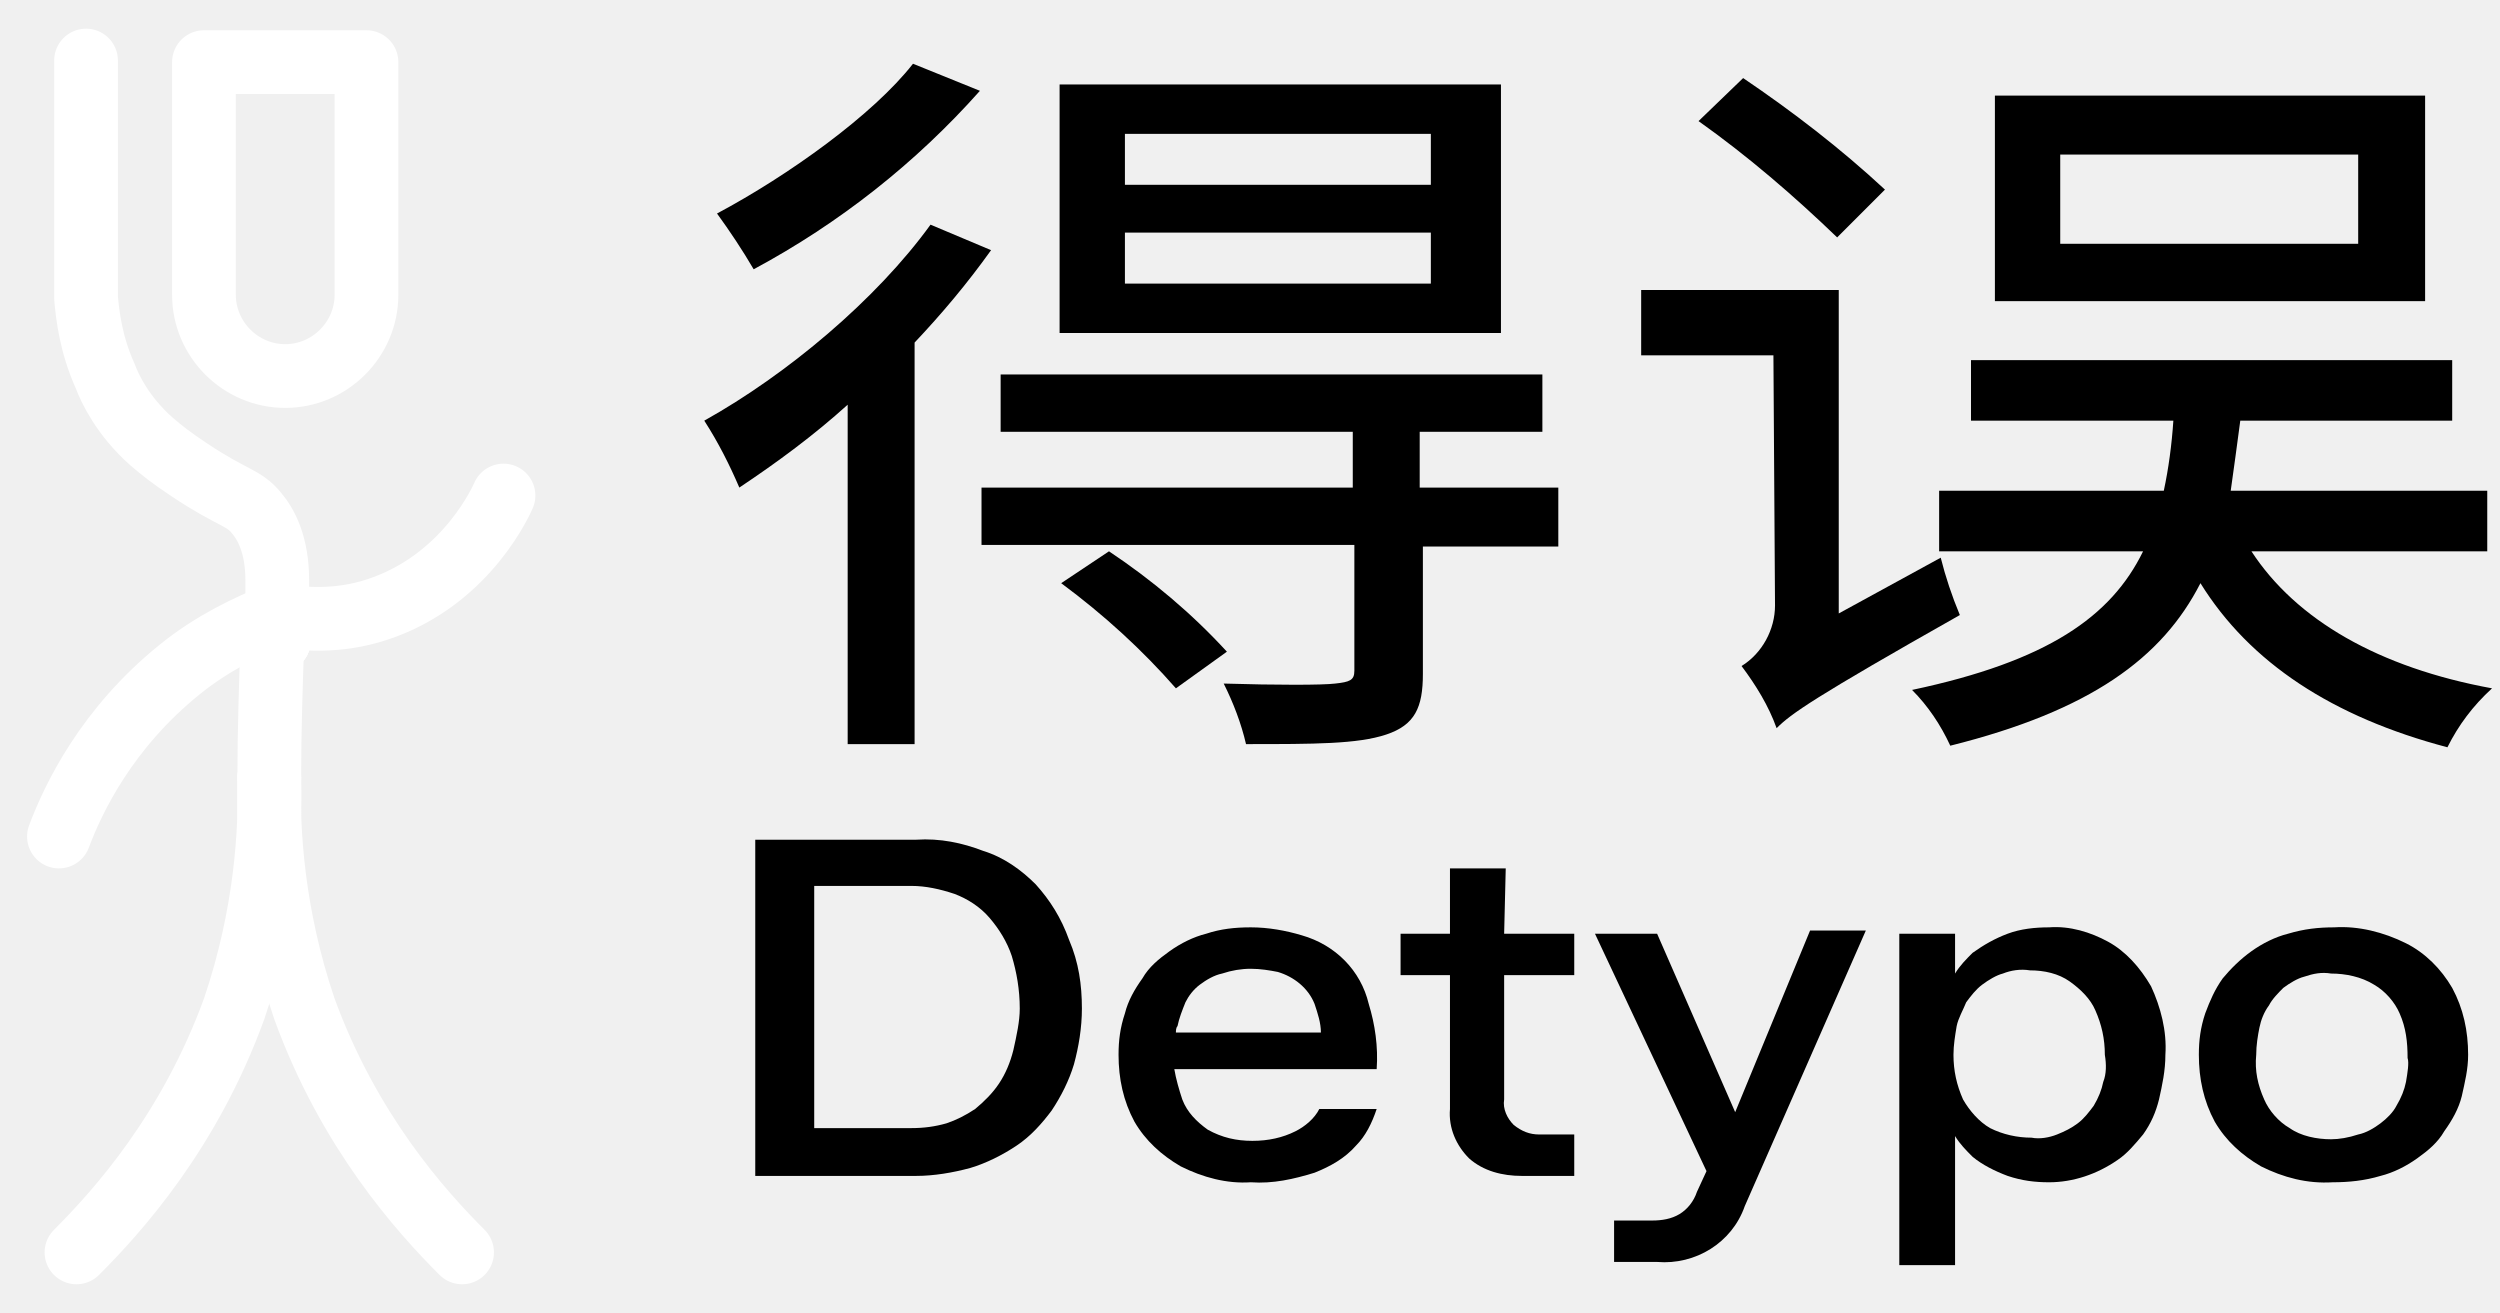
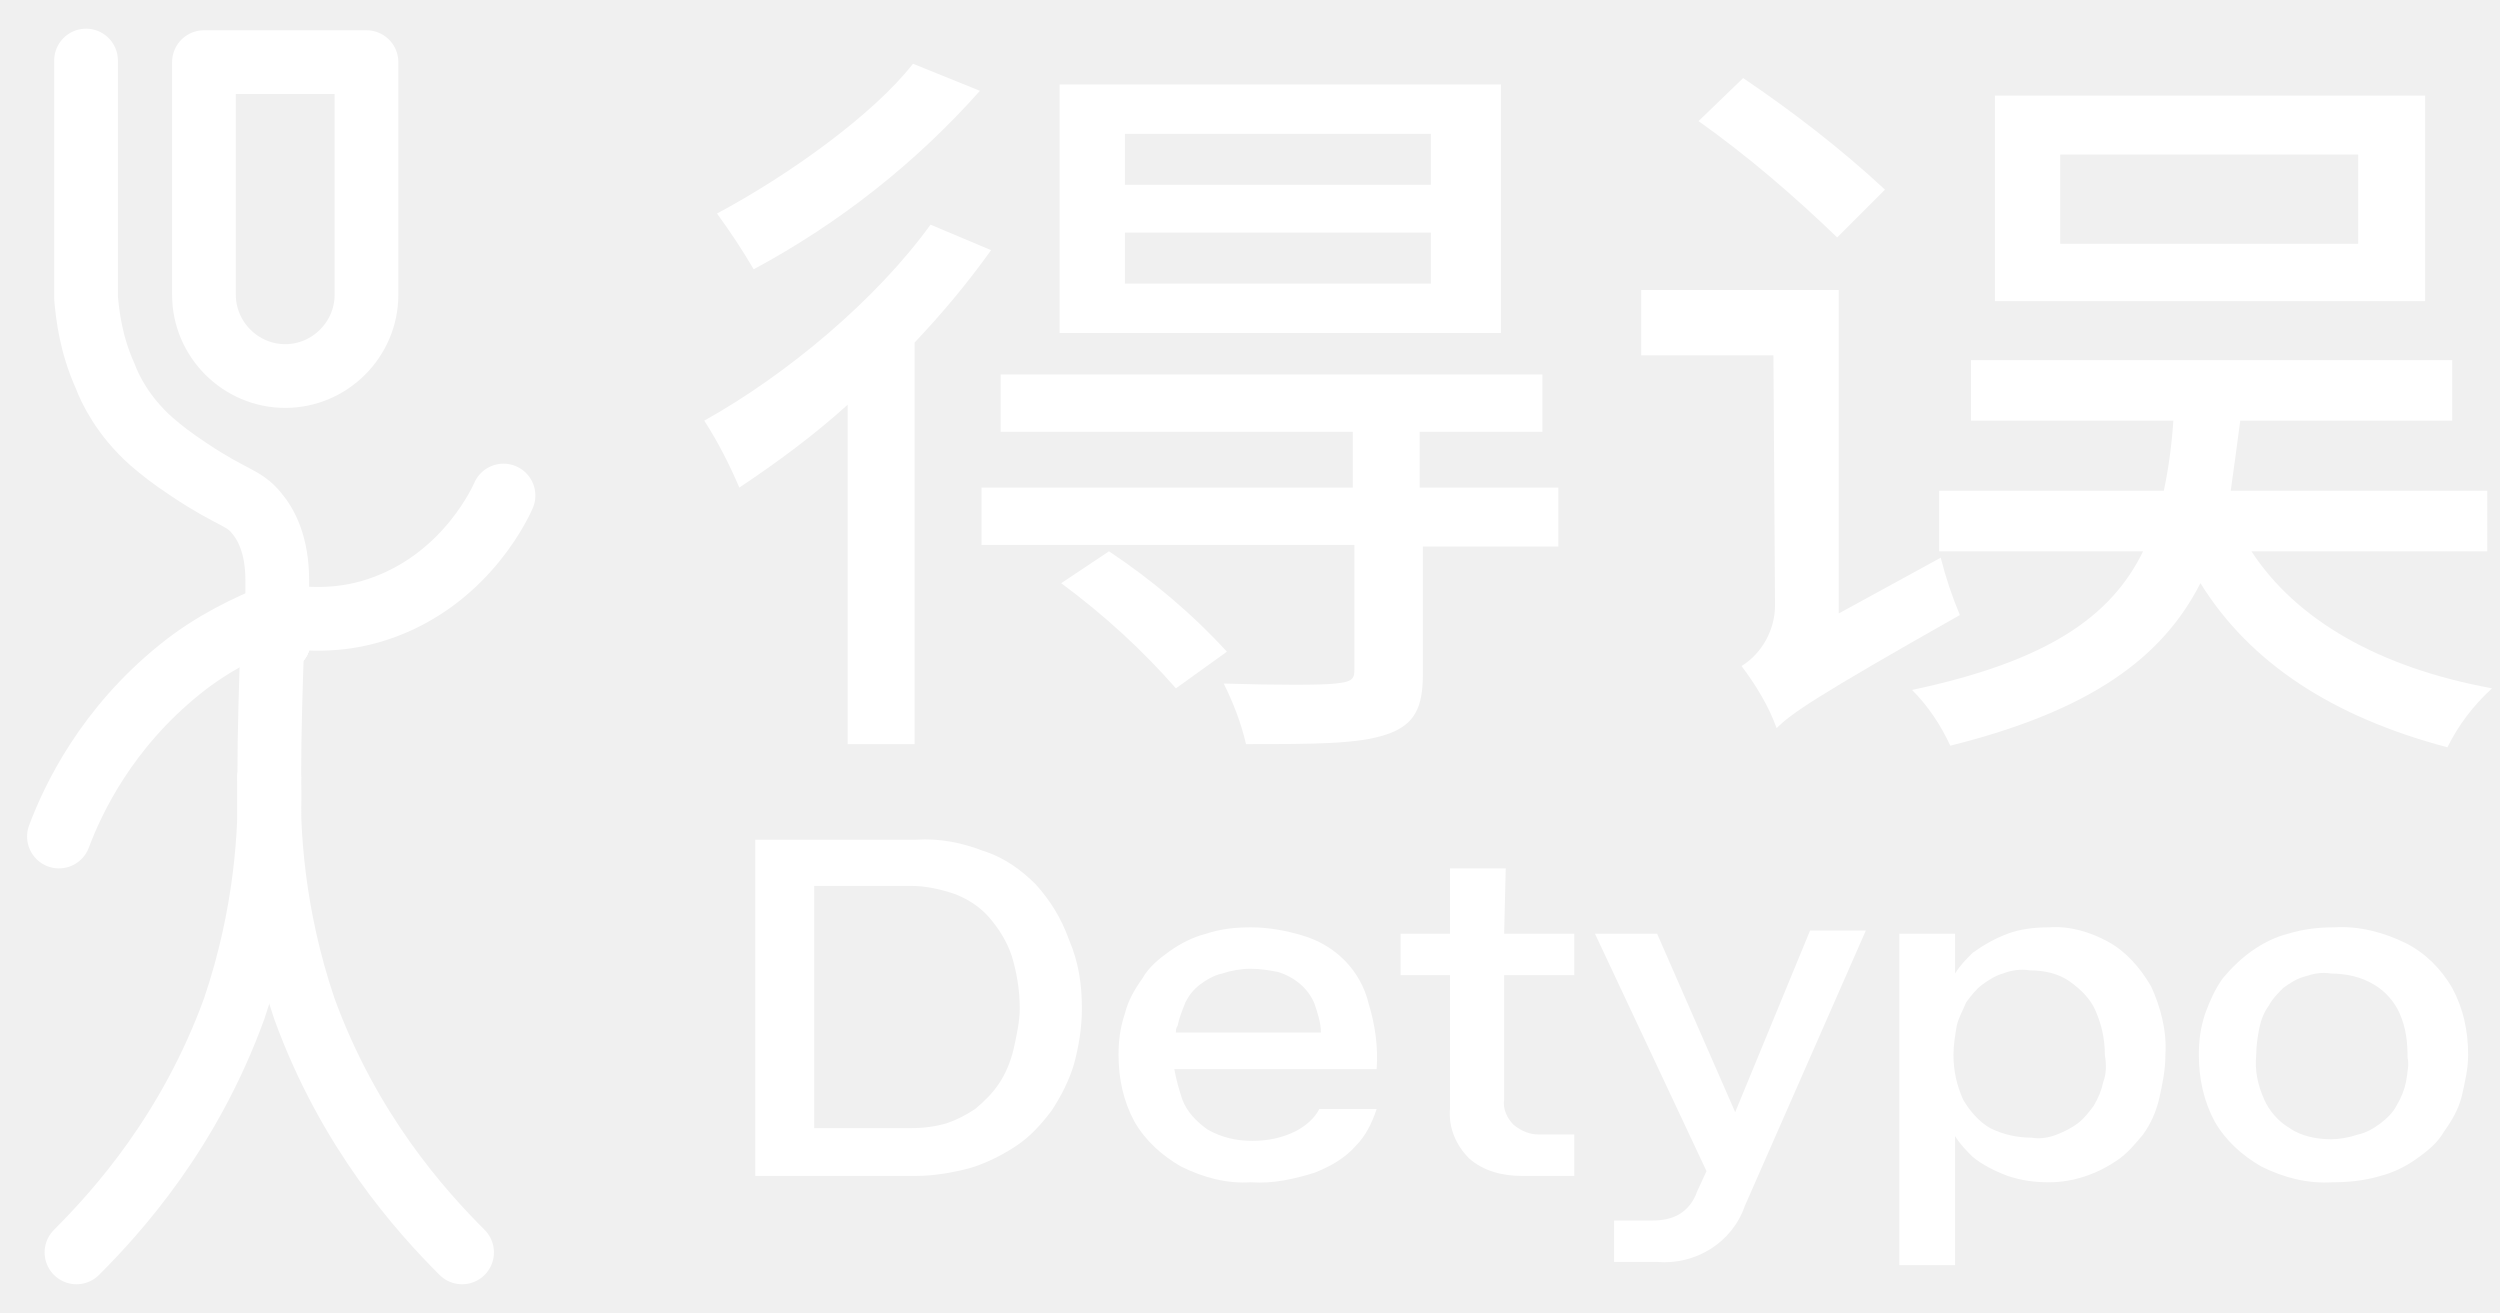
<svg xmlns="http://www.w3.org/2000/svg" version="1.1" id="图层_1" x="0px" y="0px" viewBox="0 0 156.9 82.4" style="enable-background:new 0 0 156.9 82.4;" xml:space="preserve">
  <style type="text/css">
	.st0{display:none;}
	.st1{display:inline;}
	.st2{fill:none;stroke:#ffffff;stroke-width:4;stroke-linecap:round;stroke-linejoin:round;}
</style>
  <g class="st0">
-     <path class="st1" d="M17,24.4c4,0,7.2-3.2,7.2-7.2V0.1H9.8v17.1C9.8,21.2,13,24.4,17,24.4z M13.7,4h6.6v13.2   c0.1,1.8-1.3,3.4-3.2,3.5c-1.8,0.1-3.4-1.3-3.5-3.2c0-0.1,0-0.2,0-0.3V4H13.7z" />
-     <path class="st1" d="M18.2,45.5c0-1.9,0.1-3.6,0.1-4.1v-0.1c0-0.3,0-0.6,0-0.8c1.6,0.1,3.3-0.1,4.9-0.5c6.2-1.7,9.2-7.1,10-8.7   l0.8-1.7l-3.5-1.7l-0.8,1.8c-0.6,1.2-2.9,5.3-7.5,6.6c-1.2,0.3-2.4,0.4-3.5,0.4V36c0.1-2-0.5-4-1.8-5.6c-0.6-0.7-1.4-1.3-2.3-1.7   c-0.9-0.5-1.7-1-2.5-1.5s-1.5-1-2.2-1.6c-1.1-1-1.9-2.2-2.5-3.6s-1-2.8-1.1-4.3V0H2.4v17.6c0.1,2,0.6,3.9,1.4,5.8   c0.8,1.8,1.9,3.5,3.4,4.9c0.9,0.8,1.8,1.4,2.8,2c0.9,0.6,1.9,1.2,2.8,1.7c0.7,0.4,0.9,0.5,1.1,0.7c0.7,0.9,1,2,0.9,3.2V37   c-2,0.9-3.9,2-5.6,3.4c-3.8,3.1-6.7,7.1-8.4,11.7L0,53.7l3.6,1.4l0.7-1.8c1.9-5.1,5.5-9.3,10.2-11.9l0,0c0,0.9-0.1,2-0.1,3.3   s-0.1,2.7,0,4.1c0,4.9-0.8,9.7-2.2,14.4c-2,5.8-5.4,11-9.8,15.2L1,79.5l2.7,2.8L5.1,81c4.9-4.6,8.5-10.3,10.7-16.7   c0.2-0.5,0.3-1,0.5-1.5c0.2,0.9,0.4,1.4,0.4,1.5c2.2,6.3,5.9,12.1,10.7,16.7l1.4,1.4l2.7-2.8l-1.4-1.4c-4.4-4.2-7.7-9.4-9.7-15.1   c-1.4-4.7-2.2-9.5-2.2-14.4v-0.1C18.2,47.5,18.2,46.5,18.2,45.5z" />
+     <path fill="#ffffff" class="st1" d="M17,24.4c4,0,7.2-3.2,7.2-7.2V0.1H9.8v17.1C9.8,21.2,13,24.4,17,24.4z M13.7,4h6.6v13.2   c0.1,1.8-1.3,3.4-3.2,3.5c-1.8,0.1-3.4-1.3-3.5-3.2c0-0.1,0-0.2,0-0.3V4H13.7z" />
+     <path fill="#ffffff" class="st1" d="M18.2,45.5c0-1.9,0.1-3.6,0.1-4.1v-0.1c0-0.3,0-0.6,0-0.8c1.6,0.1,3.3-0.1,4.9-0.5c6.2-1.7,9.2-7.1,10-8.7   l0.8-1.7l-3.5-1.7l-0.8,1.8c-0.6,1.2-2.9,5.3-7.5,6.6c-1.2,0.3-2.4,0.4-3.5,0.4V36c0.1-2-0.5-4-1.8-5.6c-0.6-0.7-1.4-1.3-2.3-1.7   c-0.9-0.5-1.7-1-2.5-1.5s-1.5-1-2.2-1.6c-1.1-1-1.9-2.2-2.5-3.6s-1-2.8-1.1-4.3V0H2.4v17.6c0.1,2,0.6,3.9,1.4,5.8   c0.8,1.8,1.9,3.5,3.4,4.9c0.9,0.8,1.8,1.4,2.8,2c0.9,0.6,1.9,1.2,2.8,1.7c0.7,0.4,0.9,0.5,1.1,0.7c0.7,0.9,1,2,0.9,3.2V37   c-2,0.9-3.9,2-5.6,3.4c-3.8,3.1-6.7,7.1-8.4,11.7L0,53.7l3.6,1.4l0.7-1.8c1.9-5.1,5.5-9.3,10.2-11.9l0,0c0,0.9-0.1,2-0.1,3.3   s-0.1,2.7,0,4.1c0,4.9-0.8,9.7-2.2,14.4c-2,5.8-5.4,11-9.8,15.2L1,79.5l2.7,2.8L5.1,81c4.9-4.6,8.5-10.3,10.7-16.7   c0.2-0.5,0.3-1,0.5-1.5c0.2,0.9,0.4,1.4,0.4,1.5c2.2,6.3,5.9,12.1,10.7,16.7l1.4,1.4l2.7-2.8l-1.4-1.4c-4.4-4.2-7.7-9.4-9.7-15.1   c-1.4-4.7-2.2-9.5-2.2-14.4v-0.1C18.2,47.5,18.2,46.5,18.2,45.5z" />
  </g>
  <g>
    <g>
-       <path d="M61.5,5.7L57.3,4c-2.5,3.2-7.8,7-12.3,9.4c0.8,1.1,1.6,2.3,2.3,3.5C52.7,14,57.5,10.2,61.5,5.7z" />
-       <path d="M53.2,46.7h4.2V21.5c1.7-1.8,3.3-3.7,4.8-5.8l-3.8-1.6c-3.4,4.7-9,9.4-14.2,12.3c0.9,1.4,1.6,2.8,2.2,4.2    c2.4-1.6,4.7-3.3,6.8-5.2C53.2,25.4,53.2,46.7,53.2,46.7z" />
-       <path d="M94.2,5.3H66.5v15.6h27.7C94.2,20.9,94.2,5.3,94.2,5.3z M89.8,17.8H70.6v-3.2h19.2V17.8z M89.8,11.6H70.6V8.4h19.2V11.6z" />
-       <path d="M73.8,43.2l3.2-2.3c-2.2-2.4-4.7-4.5-7.4-6.3l-3,2C69.3,38.6,71.7,40.8,73.8,43.2z" />
-       <path d="M89.2,34.3h8.6v-3.7h-8.7v-3.5h7.7v-3.6h-34v3.6h22.1v3.5H61.6v3.6H85v7.9c0,0.6-0.3,0.7-1.2,0.8c-0.8,0.1-3.7,0.1-7,0    c0.6,1.2,1.1,2.5,1.4,3.8c4.3,0,7,0,8.8-0.6s2.3-1.7,2.3-3.8v-8H89.2z" />
-       <path d="M118.3,11.9c-2.8-2.6-5.8-4.9-8.9-7l-2.8,2.7c3.1,2.2,6,4.7,8.7,7.3L118.3,11.9z" />
-       <path d="M111.4,38c0,1.5-0.8,3-2.1,3.8c0.9,1.2,1.7,2.5,2.2,3.9c0.9-0.9,2.3-1.9,11.5-7.1c-0.5-1.2-0.9-2.4-1.2-3.6l-6.4,3.5V18.2    H103v4.1h8.3L111.4,38L111.4,38z" />
-       <path d="M152.2,6h-27v12.9h27V6z M148,15.3h-18.7V9.7H148V15.3z" />
-       <path d="M153.6,46.9c0.7-1.4,1.6-2.6,2.8-3.7c-7.1-1.3-12.3-4.3-15.1-8.6h14.8v-3.8H140c0.2-1.4,0.4-2.9,0.6-4.4h13.3v-3.8h-30.2    v3.8h12.7c-0.1,1.5-0.3,3-0.6,4.4h-14.1v3.8h12.8c-2,4.1-6,6.9-14.5,8.7c1,1,1.8,2.2,2.4,3.5c8.8-2.2,13.3-5.5,15.7-10.2    C141.2,41.6,146.4,45,153.6,46.9z" />
+       <path fill="#ffffff" d="M61.5,5.7L57.3,4c-2.5,3.2-7.8,7-12.3,9.4c0.8,1.1,1.6,2.3,2.3,3.5C52.7,14,57.5,10.2,61.5,5.7z" />
+       <path fill="#ffffff" d="M53.2,46.7h4.2V21.5c1.7-1.8,3.3-3.7,4.8-5.8l-3.8-1.6c-3.4,4.7-9,9.4-14.2,12.3c0.9,1.4,1.6,2.8,2.2,4.2    c2.4-1.6,4.7-3.3,6.8-5.2C53.2,25.4,53.2,46.7,53.2,46.7z" />
+       <path fill="#ffffff" d="M94.2,5.3H66.5v15.6h27.7C94.2,20.9,94.2,5.3,94.2,5.3z M89.8,17.8H70.6v-3.2h19.2V17.8z M89.8,11.6H70.6V8.4h19.2V11.6z" />
+       <path fill="#ffffff" d="M73.8,43.2l3.2-2.3c-2.2-2.4-4.7-4.5-7.4-6.3l-3,2C69.3,38.6,71.7,40.8,73.8,43.2z" />
+       <path fill="#ffffff" d="M89.2,34.3h8.6v-3.7h-8.7v-3.5h7.7v-3.6h-34v3.6h22.1v3.5H61.6v3.6H85v7.9c0,0.6-0.3,0.7-1.2,0.8c-0.8,0.1-3.7,0.1-7,0    c0.6,1.2,1.1,2.5,1.4,3.8c4.3,0,7,0,8.8-0.6s2.3-1.7,2.3-3.8v-8H89.2z" />
+       <path fill="#ffffff" d="M118.3,11.9c-2.8-2.6-5.8-4.9-8.9-7l-2.8,2.7c3.1,2.2,6,4.7,8.7,7.3L118.3,11.9z" />
+       <path fill="#ffffff" d="M111.4,38c0,1.5-0.8,3-2.1,3.8c0.9,1.2,1.7,2.5,2.2,3.9c0.9-0.9,2.3-1.9,11.5-7.1c-0.5-1.2-0.9-2.4-1.2-3.6l-6.4,3.5V18.2    H103v4.1h8.3L111.4,38L111.4,38z" />
+       <path fill="#ffffff" d="M152.2,6h-27v12.9h27V6z M148,15.3h-18.7V9.7H148V15.3z" />
+       <path fill="#ffffff" d="M153.6,46.9c0.7-1.4,1.6-2.6,2.8-3.7c-7.1-1.3-12.3-4.3-15.1-8.6h14.8v-3.8H140c0.2-1.4,0.4-2.9,0.6-4.4h13.3v-3.8h-30.2    v3.8h12.7c-0.1,1.5-0.3,3-0.6,4.4h-14.1v3.8h12.8c-2,4.1-6,6.9-14.5,8.7c1,1,1.8,2.2,2.4,3.5c8.8-2.2,13.3-5.5,15.7-10.2    C141.2,41.6,146.4,45,153.6,46.9z" />
    </g>
    <g>
-       <path d="M65,55.5c-0.9-0.9-2-1.7-3.3-2.1c-1.3-0.5-2.7-0.8-4.2-0.7H47.4v21.1h10.1c1.1,0,2.3-0.2,3.4-0.5c1-0.3,2-0.8,2.9-1.4    s1.6-1.4,2.2-2.2c0.6-0.9,1.1-1.9,1.4-2.9c0.3-1.1,0.5-2.3,0.5-3.5c0-1.5-0.2-2.9-0.8-4.3C66.6,57.6,65.9,56.5,65,55.5z     M63.6,65.9c-0.2,0.8-0.5,1.5-0.9,2.1s-0.9,1.1-1.5,1.6c-0.6,0.4-1.2,0.7-1.8,0.9c-0.7,0.2-1.4,0.3-2.2,0.3h-6.1V55.6h6.1    c0.9,0,1.8,0.2,2.7,0.5c0.8,0.3,1.6,0.8,2.2,1.5c0.6,0.7,1.1,1.5,1.4,2.4c0.3,1,0.5,2.1,0.5,3.3C64,64.1,63.8,65,63.6,65.9z" />
-       <path d="M81.7,58.7c-1-0.3-2.1-0.5-3.2-0.5c-1,0-1.9,0.1-2.8,0.4c-0.8,0.2-1.6,0.6-2.3,1.1c-0.7,0.5-1.3,1-1.7,1.7    c-0.5,0.7-0.9,1.4-1.1,2.2c-0.3,0.9-0.4,1.7-0.4,2.6c0,1.5,0.3,2.9,1,4.2c0.7,1.2,1.7,2.1,2.9,2.8c1.4,0.7,2.9,1.1,4.4,1    c1.4,0.1,2.7-0.2,4-0.6c1-0.4,1.9-0.9,2.6-1.7c0.6-0.6,1-1.4,1.3-2.3h-3.6c-0.3,0.6-0.9,1.1-1.5,1.4c-0.8,0.4-1.7,0.6-2.7,0.6    s-1.9-0.2-2.8-0.7c-0.7-0.5-1.3-1.1-1.6-1.9c-0.2-0.6-0.4-1.3-0.5-1.9h12.7c0.1-1.4-0.1-2.8-0.5-4.1    C85.4,60.9,83.8,59.3,81.7,58.7z M73.8,64.8c0-0.1,0-0.3,0.1-0.4c0.1-0.5,0.3-1,0.5-1.5c0.2-0.4,0.5-0.8,0.9-1.1s0.9-0.6,1.4-0.7    c0.6-0.2,1.2-0.3,1.8-0.3c0.6,0,1.2,0.1,1.7,0.2c1,0.3,1.9,1,2.3,2c0.2,0.6,0.4,1.2,0.4,1.8H73.8z" />
-       <path d="M94.5,54.5H91v4.1h-3.1v2.6H91v8.4c-0.1,1.2,0.4,2.3,1.2,3.1c0.9,0.8,2.1,1.1,3.3,1.1h3.3v-2.6h-2.2    c-0.6,0-1.1-0.2-1.6-0.6c-0.4-0.4-0.7-1-0.6-1.6v-7.8h4.4v-2.6h-4.4L94.5,54.5L94.5,54.5z" />
-       <path d="M108.9,69.8L104,58.6h-3.9l7,14.9l-0.6,1.3c-0.2,0.6-0.6,1.1-1.1,1.4s-1.1,0.4-1.7,0.4h-2.4v2.6h2.7    c2.4,0.2,4.7-1.2,5.5-3.5l7.6-17.3h-3.5L108.9,69.8z" />
-       <path d="M132.3,59.1c-1.1-0.6-2.4-1-3.7-0.9c-0.9,0-1.8,0.1-2.6,0.4c-0.8,0.3-1.5,0.7-2.2,1.2c-0.4,0.4-0.8,0.8-1.1,1.3v-2.5h-3.5    v20.8h3.5v-8.1c0.3,0.5,0.7,0.9,1.1,1.3c0.6,0.5,1.4,0.9,2.2,1.2c0.9,0.3,1.7,0.4,2.6,0.4c1.5,0,3-0.5,4.3-1.4    c0.6-0.4,1.1-1,1.6-1.6c0.5-0.7,0.8-1.4,1-2.2c0.2-0.9,0.4-1.8,0.4-2.8c0.1-1.5-0.3-3-0.9-4.3C134.3,60.7,133.4,59.7,132.3,59.1z     M132,67.9c-0.1,0.5-0.3,1-0.6,1.5c-0.3,0.4-0.6,0.8-1,1.1c-0.4,0.3-0.8,0.5-1.3,0.7s-1.1,0.3-1.6,0.2c-0.9,0-1.8-0.2-2.6-0.6    c-0.7-0.4-1.3-1.1-1.7-1.8c-0.4-0.9-0.6-1.8-0.6-2.8c0-0.6,0.1-1.2,0.2-1.8c0.1-0.5,0.4-1,0.6-1.5c0.3-0.4,0.6-0.8,1-1.1    s0.9-0.6,1.3-0.7c0.5-0.2,1.1-0.3,1.7-0.2c0.9,0,1.8,0.2,2.5,0.7s1.3,1.1,1.6,1.8c0.4,0.9,0.6,1.8,0.6,2.8    C132.2,66.8,132.2,67.4,132,67.9z" />
-       <path d="M151,59.2c-1.4-0.7-3-1.1-4.5-1c-1,0-1.9,0.1-2.9,0.4c-0.8,0.2-1.6,0.6-2.3,1.1s-1.3,1.1-1.8,1.7    c-0.5,0.7-0.8,1.4-1.1,2.2c-0.3,0.9-0.4,1.7-0.4,2.6c0,1.5,0.3,2.9,1,4.2c0.7,1.2,1.7,2.1,2.9,2.8c1.4,0.7,2.9,1.1,4.5,1    c1,0,2-0.1,3-0.4c0.8-0.2,1.6-0.6,2.3-1.1s1.3-1,1.7-1.7c0.5-0.7,0.9-1.4,1.1-2.2c0.2-0.9,0.4-1.7,0.4-2.6c0-1.5-0.3-2.9-1-4.2    C153.2,60.8,152.2,59.8,151,59.2z M151,67.9c-0.1,0.5-0.3,1-0.6,1.5c-0.2,0.4-0.6,0.8-1,1.1c-0.4,0.3-0.9,0.6-1.4,0.7    c-0.6,0.2-1.2,0.3-1.7,0.3c-0.9,0-1.9-0.2-2.6-0.7c-0.7-0.4-1.3-1.1-1.6-1.8c-0.4-0.9-0.6-1.8-0.5-2.8c0-0.6,0.1-1.2,0.2-1.7    c0.1-0.5,0.3-1,0.6-1.4c0.2-0.4,0.6-0.8,0.9-1.1c0.4-0.3,0.9-0.6,1.3-0.7c0.6-0.2,1.1-0.3,1.7-0.2c0.9,0,1.9,0.2,2.7,0.7    c0.7,0.4,1.3,1.1,1.6,1.8c0.4,0.9,0.5,1.8,0.5,2.8C151.2,66.7,151.1,67.3,151,67.9z" />
+       <path fill="#ffffff" d="M65,55.5c-0.9-0.9-2-1.7-3.3-2.1c-1.3-0.5-2.7-0.8-4.2-0.7H47.4v21.1h10.1c1.1,0,2.3-0.2,3.4-0.5c1-0.3,2-0.8,2.9-1.4    s1.6-1.4,2.2-2.2c0.6-0.9,1.1-1.9,1.4-2.9c0.3-1.1,0.5-2.3,0.5-3.5c0-1.5-0.2-2.9-0.8-4.3C66.6,57.6,65.9,56.5,65,55.5z     M63.6,65.9c-0.2,0.8-0.5,1.5-0.9,2.1s-0.9,1.1-1.5,1.6c-0.6,0.4-1.2,0.7-1.8,0.9c-0.7,0.2-1.4,0.3-2.2,0.3h-6.1V55.6h6.1    c0.9,0,1.8,0.2,2.7,0.5c0.8,0.3,1.6,0.8,2.2,1.5c0.6,0.7,1.1,1.5,1.4,2.4c0.3,1,0.5,2.1,0.5,3.3C64,64.1,63.8,65,63.6,65.9z" />
+       <path fill="#ffffff" d="M81.7,58.7c-1-0.3-2.1-0.5-3.2-0.5c-1,0-1.9,0.1-2.8,0.4c-0.8,0.2-1.6,0.6-2.3,1.1c-0.7,0.5-1.3,1-1.7,1.7    c-0.5,0.7-0.9,1.4-1.1,2.2c-0.3,0.9-0.4,1.7-0.4,2.6c0,1.5,0.3,2.9,1,4.2c0.7,1.2,1.7,2.1,2.9,2.8c1.4,0.7,2.9,1.1,4.4,1    c1.4,0.1,2.7-0.2,4-0.6c1-0.4,1.9-0.9,2.6-1.7c0.6-0.6,1-1.4,1.3-2.3h-3.6c-0.3,0.6-0.9,1.1-1.5,1.4c-0.8,0.4-1.7,0.6-2.7,0.6    s-1.9-0.2-2.8-0.7c-0.7-0.5-1.3-1.1-1.6-1.9c-0.2-0.6-0.4-1.3-0.5-1.9h12.7c0.1-1.4-0.1-2.8-0.5-4.1    C85.4,60.9,83.8,59.3,81.7,58.7z M73.8,64.8c0-0.1,0-0.3,0.1-0.4c0.1-0.5,0.3-1,0.5-1.5c0.2-0.4,0.5-0.8,0.9-1.1s0.9-0.6,1.4-0.7    c0.6-0.2,1.2-0.3,1.8-0.3c0.6,0,1.2,0.1,1.7,0.2c1,0.3,1.9,1,2.3,2c0.2,0.6,0.4,1.2,0.4,1.8H73.8z" />
+       <path fill="#ffffff" d="M94.5,54.5H91v4.1h-3.1v2.6H91v8.4c-0.1,1.2,0.4,2.3,1.2,3.1c0.9,0.8,2.1,1.1,3.3,1.1h3.3v-2.6h-2.2    c-0.6,0-1.1-0.2-1.6-0.6c-0.4-0.4-0.7-1-0.6-1.6v-7.8h4.4v-2.6h-4.4L94.5,54.5L94.5,54.5z" />
+       <path fill="#ffffff" d="M108.9,69.8L104,58.6h-3.9l7,14.9l-0.6,1.3c-0.2,0.6-0.6,1.1-1.1,1.4s-1.1,0.4-1.7,0.4h-2.4v2.6h2.7    c2.4,0.2,4.7-1.2,5.5-3.5l7.6-17.3h-3.5L108.9,69.8z" />
+       <path fill="#ffffff" d="M132.3,59.1c-1.1-0.6-2.4-1-3.7-0.9c-0.9,0-1.8,0.1-2.6,0.4c-0.8,0.3-1.5,0.7-2.2,1.2c-0.4,0.4-0.8,0.8-1.1,1.3v-2.5h-3.5    v20.8h3.5v-8.1c0.3,0.5,0.7,0.9,1.1,1.3c0.6,0.5,1.4,0.9,2.2,1.2c0.9,0.3,1.7,0.4,2.6,0.4c1.5,0,3-0.5,4.3-1.4    c0.6-0.4,1.1-1,1.6-1.6c0.5-0.7,0.8-1.4,1-2.2c0.2-0.9,0.4-1.8,0.4-2.8c0.1-1.5-0.3-3-0.9-4.3C134.3,60.7,133.4,59.7,132.3,59.1z     M132,67.9c-0.1,0.5-0.3,1-0.6,1.5c-0.3,0.4-0.6,0.8-1,1.1c-0.4,0.3-0.8,0.5-1.3,0.7s-1.1,0.3-1.6,0.2c-0.9,0-1.8-0.2-2.6-0.6    c-0.7-0.4-1.3-1.1-1.7-1.8c-0.4-0.9-0.6-1.8-0.6-2.8c0-0.6,0.1-1.2,0.2-1.8c0.1-0.5,0.4-1,0.6-1.5c0.3-0.4,0.6-0.8,1-1.1    s0.9-0.6,1.3-0.7c0.5-0.2,1.1-0.3,1.7-0.2c0.9,0,1.8,0.2,2.5,0.7s1.3,1.1,1.6,1.8c0.4,0.9,0.6,1.8,0.6,2.8    C132.2,66.8,132.2,67.4,132,67.9z" />
+       <path fill="#ffffff" d="M151,59.2c-1.4-0.7-3-1.1-4.5-1c-1,0-1.9,0.1-2.9,0.4c-0.8,0.2-1.6,0.6-2.3,1.1s-1.3,1.1-1.8,1.7    c-0.5,0.7-0.8,1.4-1.1,2.2c-0.3,0.9-0.4,1.7-0.4,2.6c0,1.5,0.3,2.9,1,4.2c0.7,1.2,1.7,2.1,2.9,2.8c1.4,0.7,2.9,1.1,4.5,1    c1,0,2-0.1,3-0.4c0.8-0.2,1.6-0.6,2.3-1.1s1.3-1,1.7-1.7c0.5-0.7,0.9-1.4,1.1-2.2c0.2-0.9,0.4-1.7,0.4-2.6c0-1.5-0.3-2.9-1-4.2    C153.2,60.8,152.2,59.8,151,59.2z M151,67.9c-0.1,0.5-0.3,1-0.6,1.5c-0.2,0.4-0.6,0.8-1,1.1c-0.4,0.3-0.9,0.6-1.4,0.7    c-0.6,0.2-1.2,0.3-1.7,0.3c-0.9,0-1.9-0.2-2.6-0.7c-0.7-0.4-1.3-1.1-1.6-1.8c-0.4-0.9-0.6-1.8-0.5-2.8c0-0.6,0.1-1.2,0.2-1.7    c0.1-0.5,0.3-1,0.6-1.4c0.2-0.4,0.6-0.8,0.9-1.1c0.4-0.3,0.9-0.6,1.3-0.7c0.6-0.2,1.1-0.3,1.7-0.2c0.9,0,1.9,0.2,2.7,0.7    c0.7,0.4,1.3,1.1,1.6,1.8c0.4,0.9,0.5,1.8,0.5,2.8C151.2,66.7,151.1,67.3,151,67.9z" />
    </g>
  </g>
  <g>
-     <path id="head" class="st2" d="M12.8,3.9v14.6c0,2.8,2.3,5.1,5.1,5.1s5.1-2.3,5.1-5.1V3.9H12.8z" />
-     <path id="neck" class="st2" d="M5.4,3.8v14.9c0.1,1.1,0.3,2.9,1.2,4.9c0.3,0.8,1.1,2.5,2.9,4.1c0.7,0.6,1.2,1,2.4,1.8   c2.7,1.8,3.4,1.7,4.2,2.7c0.6,0.7,1.3,2,1.3,4.2v3.7" />
-     <path id="left-hand" class="st2" d="M17.5,40.2l-0.2-1.6c-1.7,0.7-3.9,1.7-6,3.4c-4.6,3.7-6.7,8.1-7.6,10.5" />
-     <path id="right-hand" class="st2" d="M17.5,40.2l-0.2-1.6c1.3,0.2,3.4,0.5,5.9-0.2c5.6-1.6,8-6.4,8.4-7.3" />
-     <path id="body" class="st2" d="M17.5,40.2L17.1,40c-0.1,2.9-0.2,5.9-0.2,8.8" />
-     <path id="left-leg" class="st2" d="M16.9,48.8c0.1,3.3-0.2,8.6-2.2,14.5C11.9,71,7.4,76,4.8,78.6" />
-     <path id="right-leg" class="st2" d="M16.9,48.8c-0.1,3.3,0.2,8.6,2.2,14.5C21.9,71,26.4,76,29,78.6" />
+     <path fill="#ffffff" id="head" class="st2" d="M12.8,3.9v14.6c0,2.8,2.3,5.1,5.1,5.1s5.1-2.3,5.1-5.1V3.9H12.8z" />
+     <path fill="#ffffff" id="neck" class="st2" d="M5.4,3.8v14.9c0.1,1.1,0.3,2.9,1.2,4.9c0.3,0.8,1.1,2.5,2.9,4.1c0.7,0.6,1.2,1,2.4,1.8   c2.7,1.8,3.4,1.7,4.2,2.7c0.6,0.7,1.3,2,1.3,4.2v3.7" />
+     <path fill="#ffffff" id="left-hand" class="st2" d="M17.5,40.2l-0.2-1.6c-1.7,0.7-3.9,1.7-6,3.4c-4.6,3.7-6.7,8.1-7.6,10.5" />
+     <path fill="#ffffff" id="right-hand" class="st2" d="M17.5,40.2l-0.2-1.6c1.3,0.2,3.4,0.5,5.9-0.2c5.6-1.6,8-6.4,8.4-7.3" />
+     <path fill="#ffffff" id="body" class="st2" d="M17.5,40.2L17.1,40c-0.1,2.9-0.2,5.9-0.2,8.8" />
+     <path fill="#ffffff" id="left-leg" class="st2" d="M16.9,48.8c0.1,3.3-0.2,8.6-2.2,14.5C11.9,71,7.4,76,4.8,78.6" />
+     <path fill="#ffffff" id="right-leg" class="st2" d="M16.9,48.8c-0.1,3.3,0.2,8.6,2.2,14.5C21.9,71,26.4,76,29,78.6" />
  </g>
</svg>
